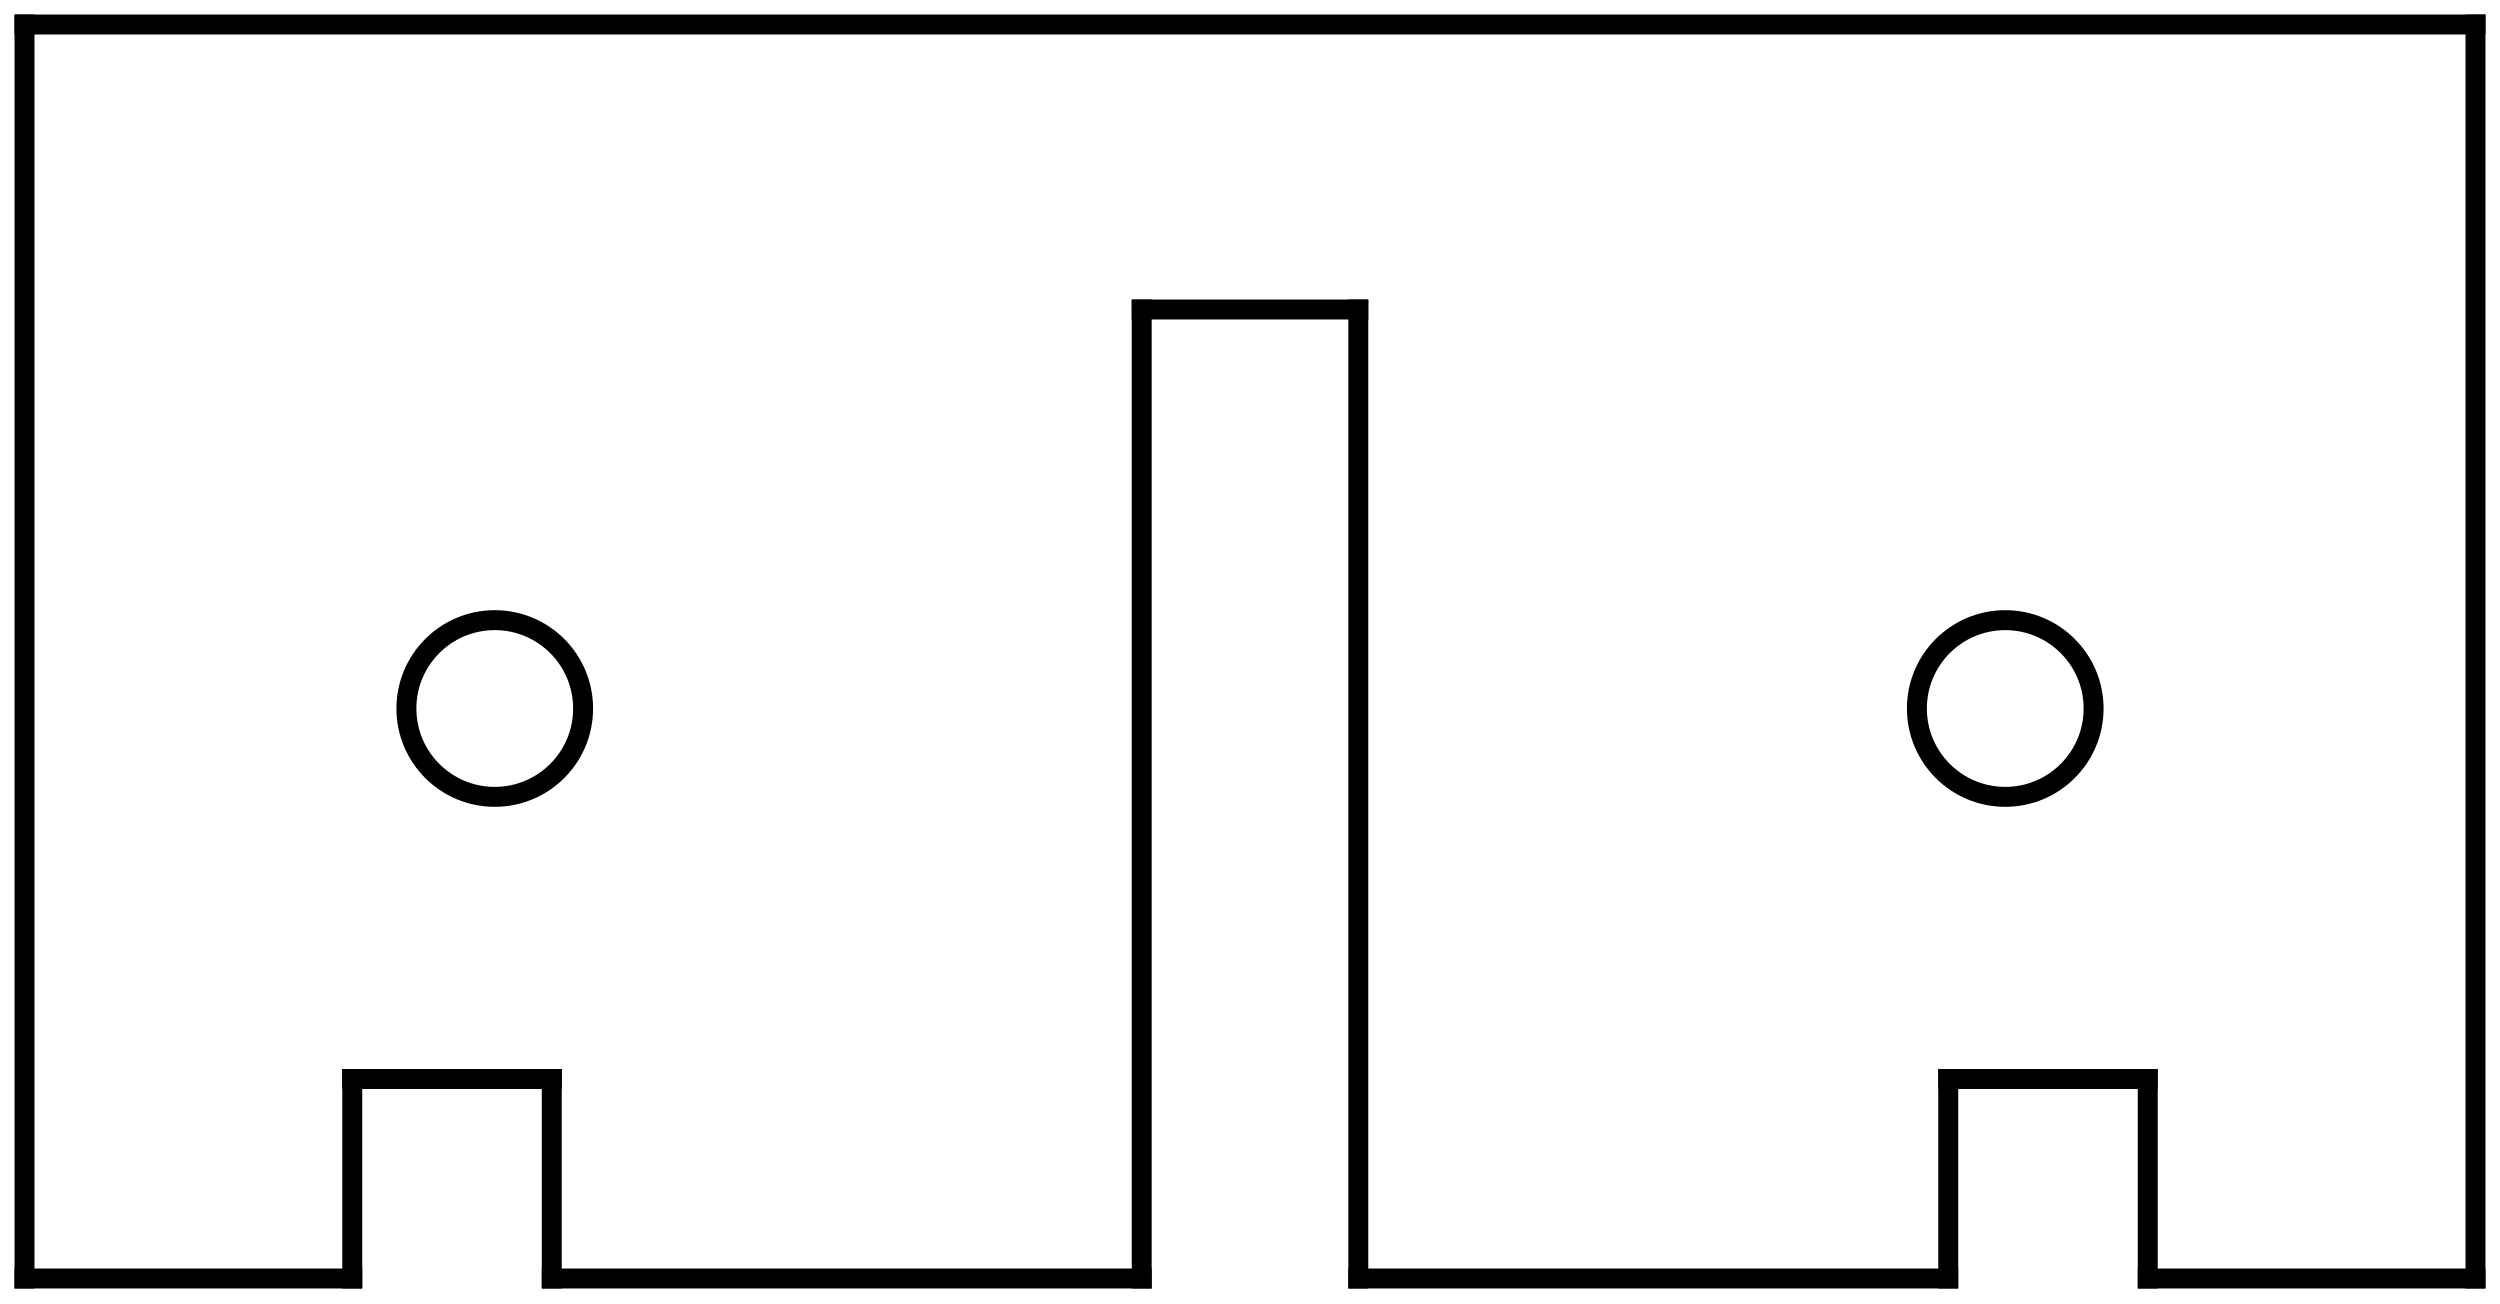
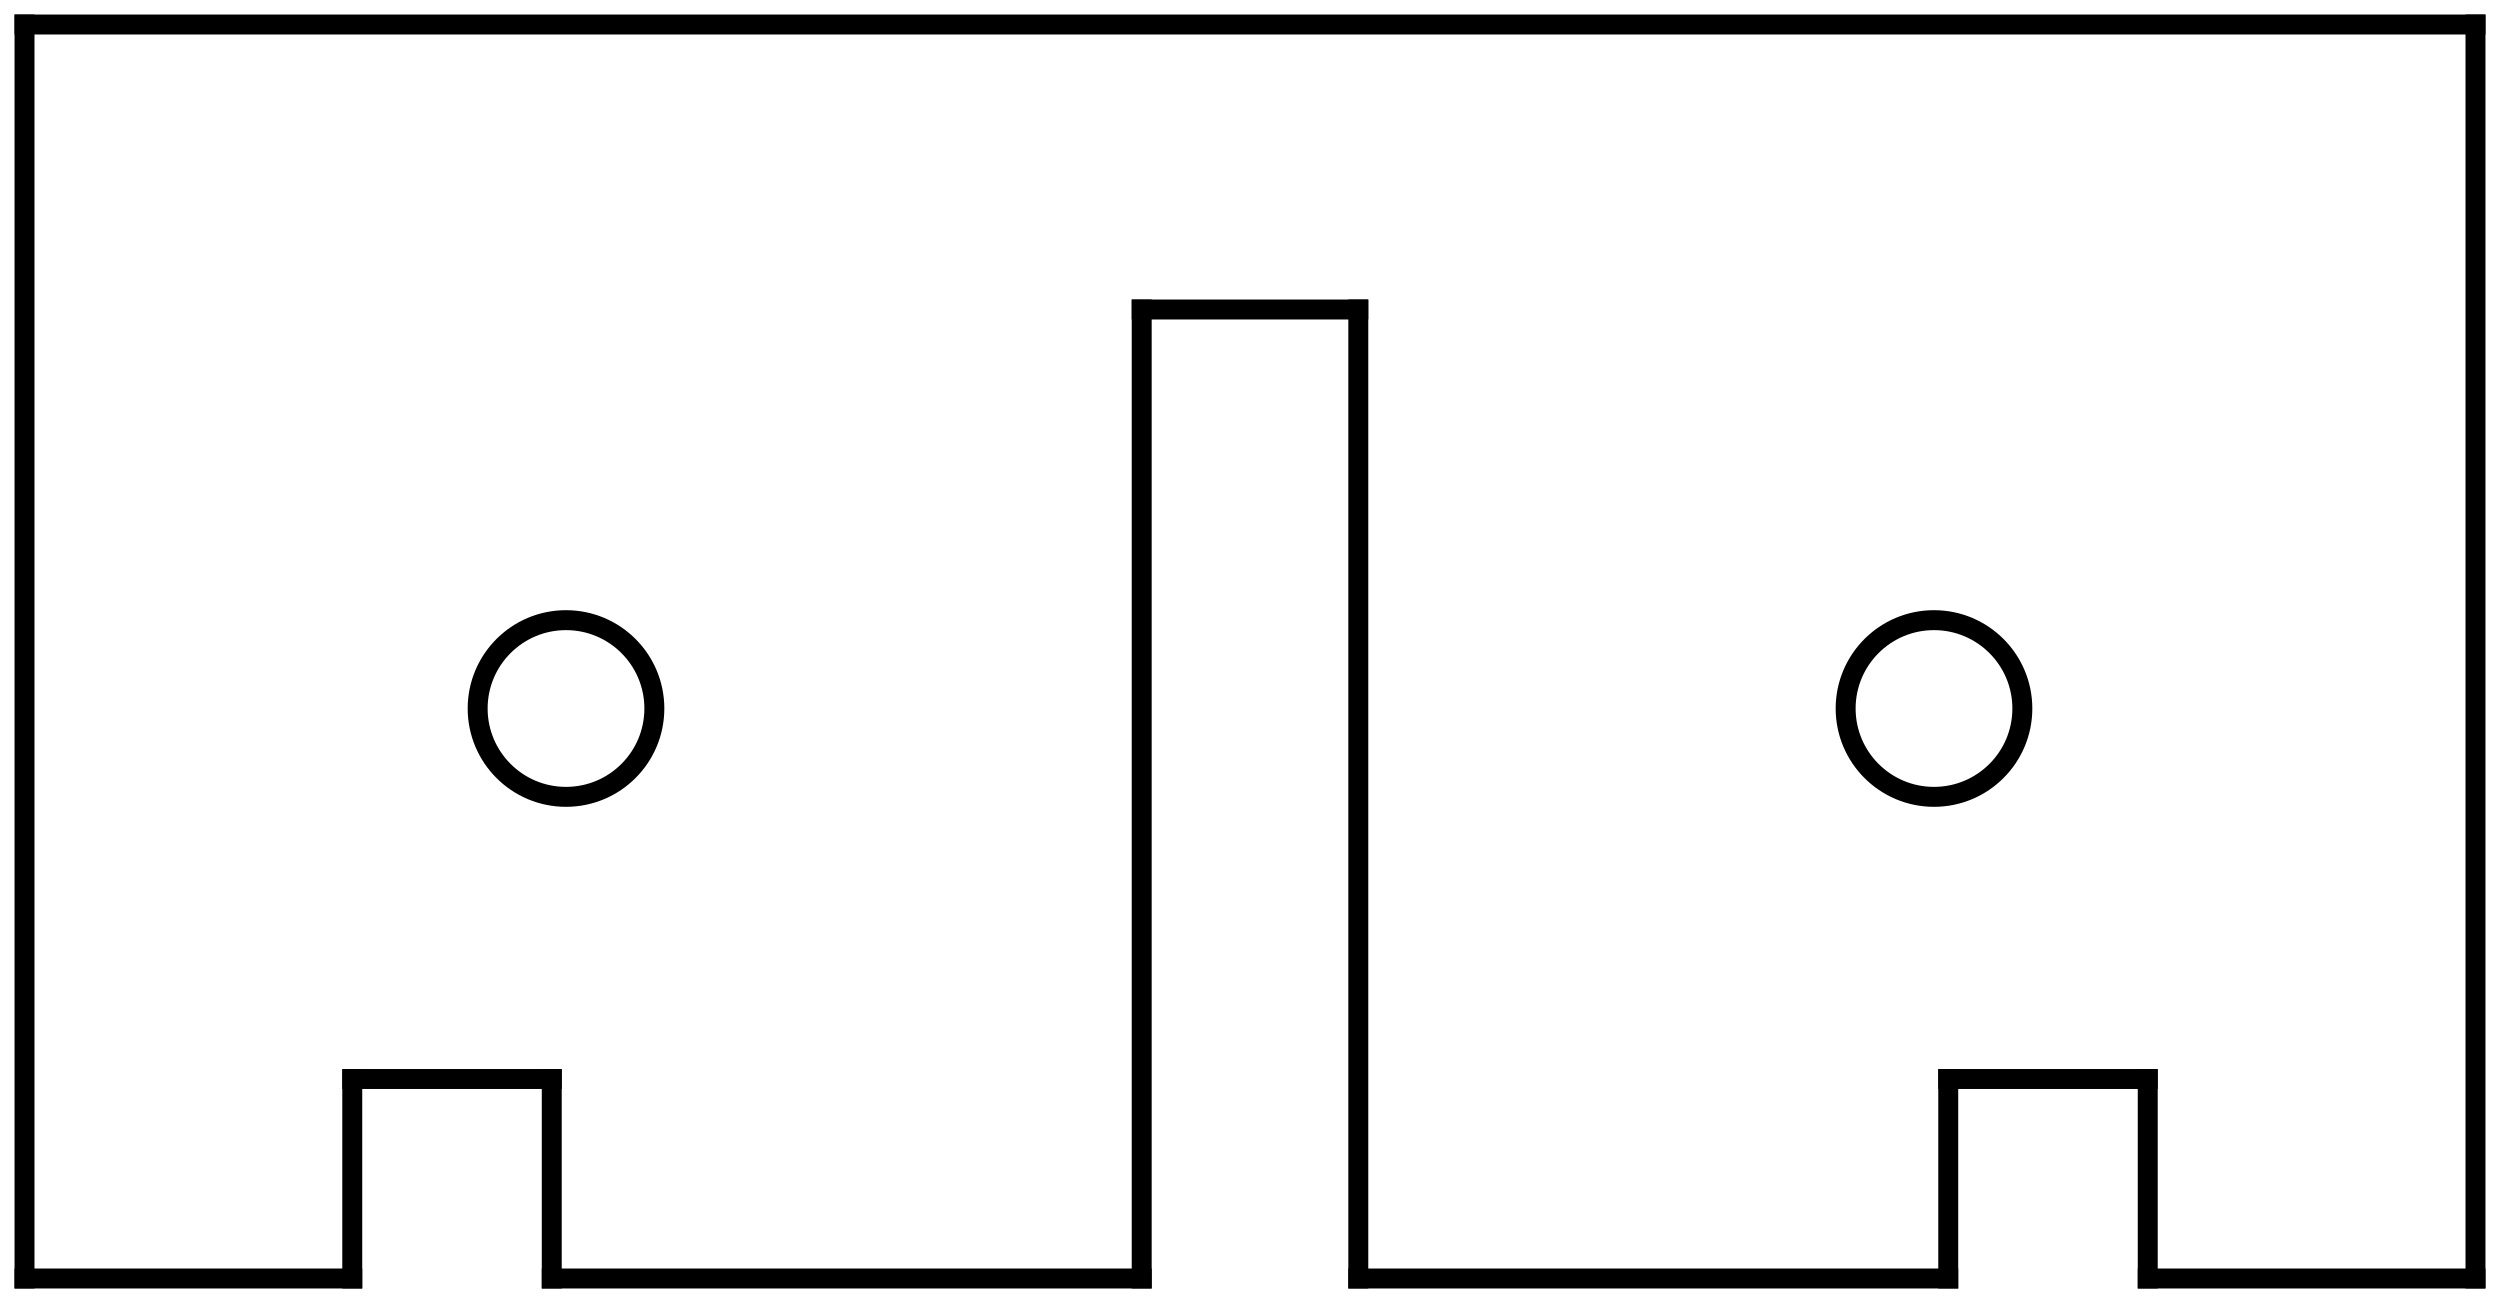
<svg xmlns="http://www.w3.org/2000/svg" width="43.86mm" height="22.86mm" viewBox="0 0 43.86 22.86" version="1.1">
  <g id="Shape2DView" transform="translate(21.93,12.43) scale(1,-1)">
    <path id="Shape2DView_nwe0000" d="M 15.75 -10 L 21.5 -10 " stroke="#000000" stroke-width="0.35 px" style="stroke-width:0.35;stroke-miterlimit:4;stroke-dasharray:none;stroke-linecap:square;fill:none;fill-opacity:1;fill-rule: evenodd" />
-     <path id="Shape2DView_nwe0001" d="M 21.5 -10 L 21.5 12.0 " stroke="#000000" stroke-width="0.35 px" style="stroke-width:0.35;stroke-miterlimit:4;stroke-dasharray:none;stroke-linecap:square;fill:none;fill-opacity:1;fill-rule: evenodd" />
+     <path id="Shape2DView_nwe0001" d="M 21.5 -10 L 21.5 12 " stroke="#000000" stroke-width="0.35 px" style="stroke-width:0.35;stroke-miterlimit:4;stroke-dasharray:none;stroke-linecap:square;fill:none;fill-opacity:1;fill-rule: evenodd" />
    <path id="Shape2DView_nwe0002" d="M 21.5 12.0 L -21.5 12.0 " stroke="#000000" stroke-width="0.35 px" style="stroke-width:0.35;stroke-miterlimit:4;stroke-dasharray:none;stroke-linecap:square;fill:none;fill-opacity:1;fill-rule: evenodd" />
    <path id="Shape2DView_nwe0003" d="M -21.5 12.0 L -21.5 -10.0 " stroke="#000000" stroke-width="0.35 px" style="stroke-width:0.35;stroke-miterlimit:4;stroke-dasharray:none;stroke-linecap:square;fill:none;fill-opacity:1;fill-rule: evenodd" />
-     <path id="Shape2DView_nwe0004" d="M -21.5 -10.0 L -15.75 -10.0 " stroke="#000000" stroke-width="0.35 px" style="stroke-width:0.35;stroke-miterlimit:4;stroke-dasharray:none;stroke-linecap:square;fill:none;fill-opacity:1;fill-rule: evenodd" />
-     <path id="Shape2DView_nwe0005" d="M -15.75 -6.5 L -15.75 -10.0 " stroke="#000000" stroke-width="0.35 px" style="stroke-width:0.35;stroke-miterlimit:4;stroke-dasharray:none;stroke-linecap:square;fill:none;fill-opacity:1;fill-rule: evenodd" />
+     <path id="Shape2DView_nwe0004" d="M -21.5 -10 L -15.75 -10 " stroke="#000000" stroke-width="0.35 px" style="stroke-width:0.35;stroke-miterlimit:4;stroke-dasharray:none;stroke-linecap:square;fill:none;fill-opacity:1;fill-rule: evenodd" />
+     <path id="Shape2DView_nwe0005" d="M -15.75 -6.5 L -15.75 -10 " stroke="#000000" stroke-width="0.35 px" style="stroke-width:0.35;stroke-miterlimit:4;stroke-dasharray:none;stroke-linecap:square;fill:none;fill-opacity:1;fill-rule: evenodd" />
    <path id="Shape2DView_nwe0006" d="M -12.25 -6.5 L -15.75 -6.5 " stroke="#000000" stroke-width="0.35 px" style="stroke-width:0.35;stroke-miterlimit:4;stroke-dasharray:none;stroke-linecap:square;fill:none;fill-opacity:1;fill-rule: evenodd" />
    <path id="Shape2DView_nwe0007" d="M -12.25 -10 L -12.25 -6.5 " stroke="#000000" stroke-width="0.35 px" style="stroke-width:0.35;stroke-miterlimit:4;stroke-dasharray:none;stroke-linecap:square;fill:none;fill-opacity:1;fill-rule: evenodd" />
    <path id="Shape2DView_nwe0008" d="M -12.25 -10 L -1.9 -10 " stroke="#000000" stroke-width="0.35 px" style="stroke-width:0.35;stroke-miterlimit:4;stroke-dasharray:none;stroke-linecap:square;fill:none;fill-opacity:1;fill-rule: evenodd" />
-     <path id="Shape2DView_nwe0009" d="M -1.9 7.0 L -1.9 -10 " stroke="#000000" stroke-width="0.35 px" style="stroke-width:0.35;stroke-miterlimit:4;stroke-dasharray:none;stroke-linecap:square;fill:none;fill-opacity:1;fill-rule: evenodd" />
+     <path id="Shape2DView_nwe0009" d="M -1.9 7.0 L -1.9 -10.0 " stroke="#000000" stroke-width="0.35 px" style="stroke-width:0.35;stroke-miterlimit:4;stroke-dasharray:none;stroke-linecap:square;fill:none;fill-opacity:1;fill-rule: evenodd" />
    <path id="Shape2DView_nwe0010" d="M 1.9 7.0 L -1.9 7.0 " stroke="#000000" stroke-width="0.35 px" style="stroke-width:0.35;stroke-miterlimit:4;stroke-dasharray:none;stroke-linecap:square;fill:none;fill-opacity:1;fill-rule: evenodd" />
-     <path id="Shape2DView_nwe0011" d="M 1.9 -10 L 1.9 7.0 " stroke="#000000" stroke-width="0.35 px" style="stroke-width:0.35;stroke-miterlimit:4;stroke-dasharray:none;stroke-linecap:square;fill:none;fill-opacity:1;fill-rule: evenodd" />
+     <path id="Shape2DView_nwe0011" d="M 1.9 -10 L 1.9 7 " stroke="#000000" stroke-width="0.35 px" style="stroke-width:0.35;stroke-miterlimit:4;stroke-dasharray:none;stroke-linecap:square;fill:none;fill-opacity:1;fill-rule: evenodd" />
    <path id="Shape2DView_nwe0012" d="M 1.9 -10 L 12.25 -10 " stroke="#000000" stroke-width="0.35 px" style="stroke-width:0.35;stroke-miterlimit:4;stroke-dasharray:none;stroke-linecap:square;fill:none;fill-opacity:1;fill-rule: evenodd" />
    <path id="Shape2DView_nwe0013" d="M 12.25 -6.5 L 12.25 -10 " stroke="#000000" stroke-width="0.35 px" style="stroke-width:0.35;stroke-miterlimit:4;stroke-dasharray:none;stroke-linecap:square;fill:none;fill-opacity:1;fill-rule: evenodd" />
    <path id="Shape2DView_nwe0014" d="M 15.75 -6.5 L 12.25 -6.5 " stroke="#000000" stroke-width="0.35 px" style="stroke-width:0.35;stroke-miterlimit:4;stroke-dasharray:none;stroke-linecap:square;fill:none;fill-opacity:1;fill-rule: evenodd" />
    <path id="Shape2DView_nwe0015" d="M 15.75 -10 L 15.75 -6.5 " stroke="#000000" stroke-width="0.35 px" style="stroke-width:0.35;stroke-miterlimit:4;stroke-dasharray:none;stroke-linecap:square;fill:none;fill-opacity:1;fill-rule: evenodd" />
-     <circle cx="-13.25" cy="0.0" r="1.55" stroke="#000000" stroke-width="0.35 px" style="stroke-width:0.35;stroke-miterlimit:4;stroke-dasharray:none;stroke-linecap:square;fill:none" />
-     <circle cx="13.25" cy="0.0" r="1.55" stroke="#000000" stroke-width="0.35 px" style="stroke-width:0.35;stroke-miterlimit:4;stroke-dasharray:none;stroke-linecap:square;fill:none" />
+     <circle cx="-12.0" cy="0.0" r="1.55" stroke="#000000" stroke-width="0.35 px" style="stroke-width:0.35;stroke-miterlimit:4;stroke-dasharray:none;stroke-linecap:square;fill:none" />
+     <circle cx="12.0" cy="0.0" r="1.55" stroke="#000000" stroke-width="0.35 px" style="stroke-width:0.35;stroke-miterlimit:4;stroke-dasharray:none;stroke-linecap:square;fill:none" />
  </g>
</svg>
